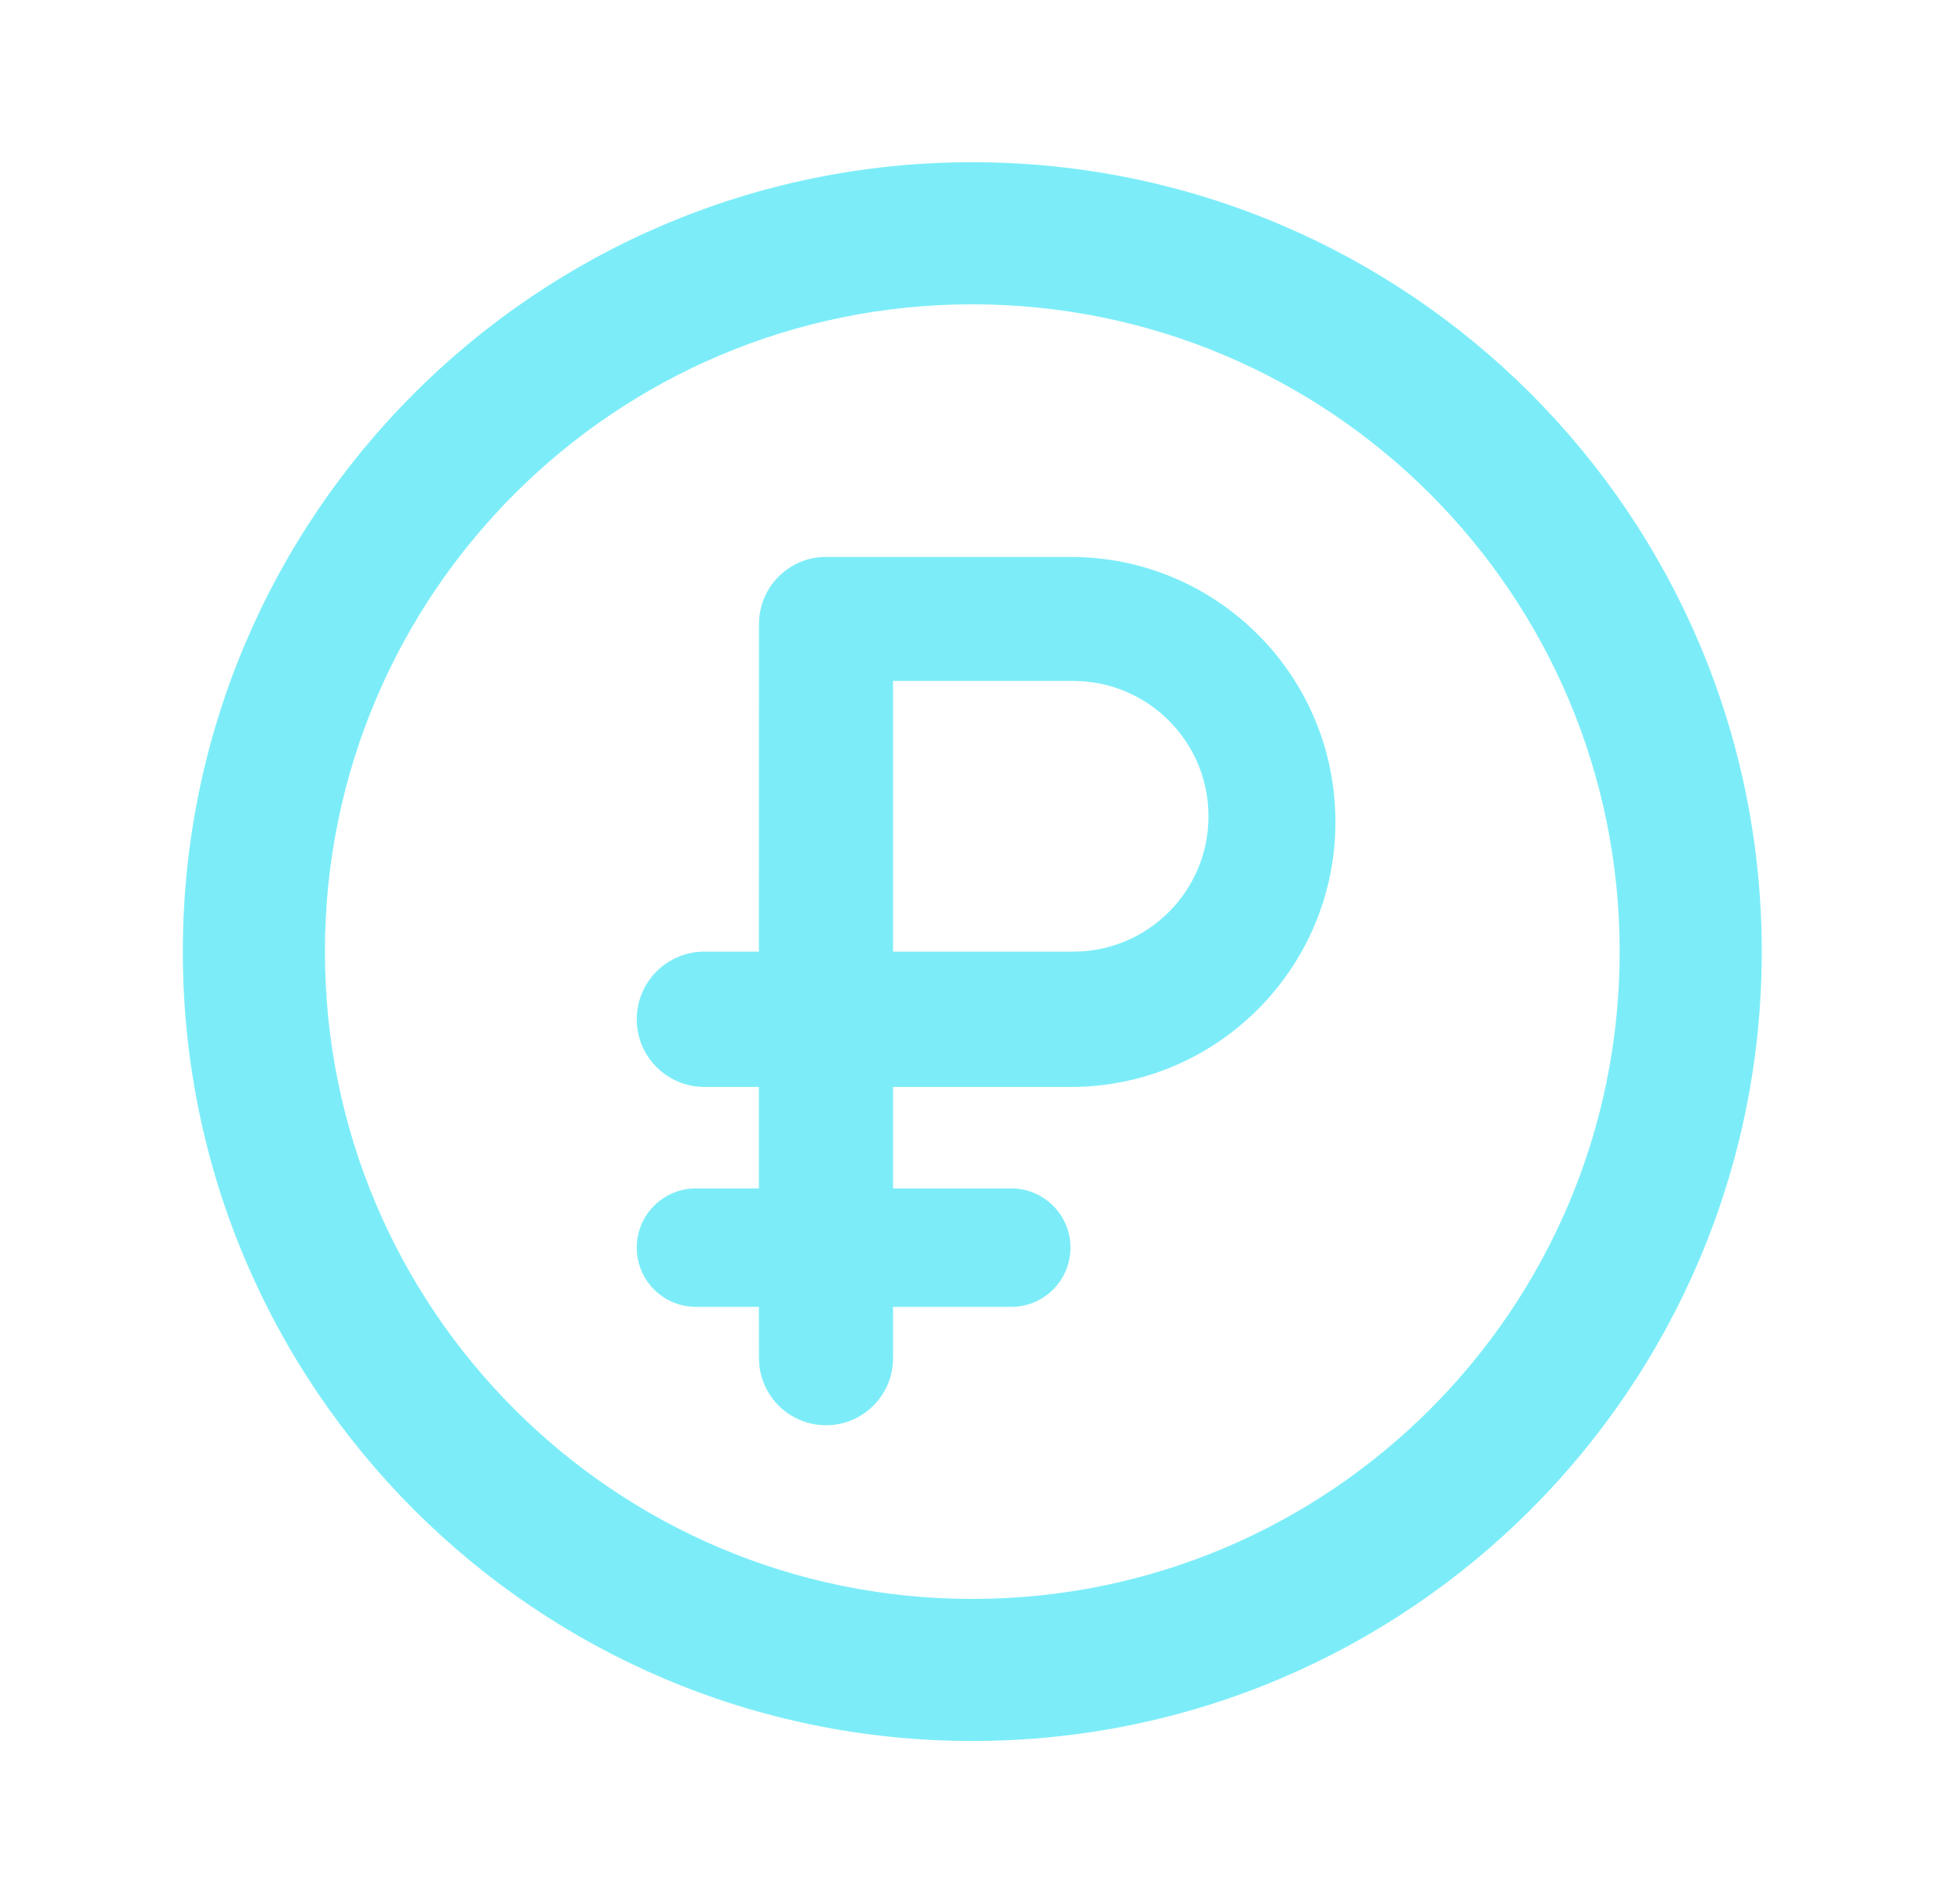
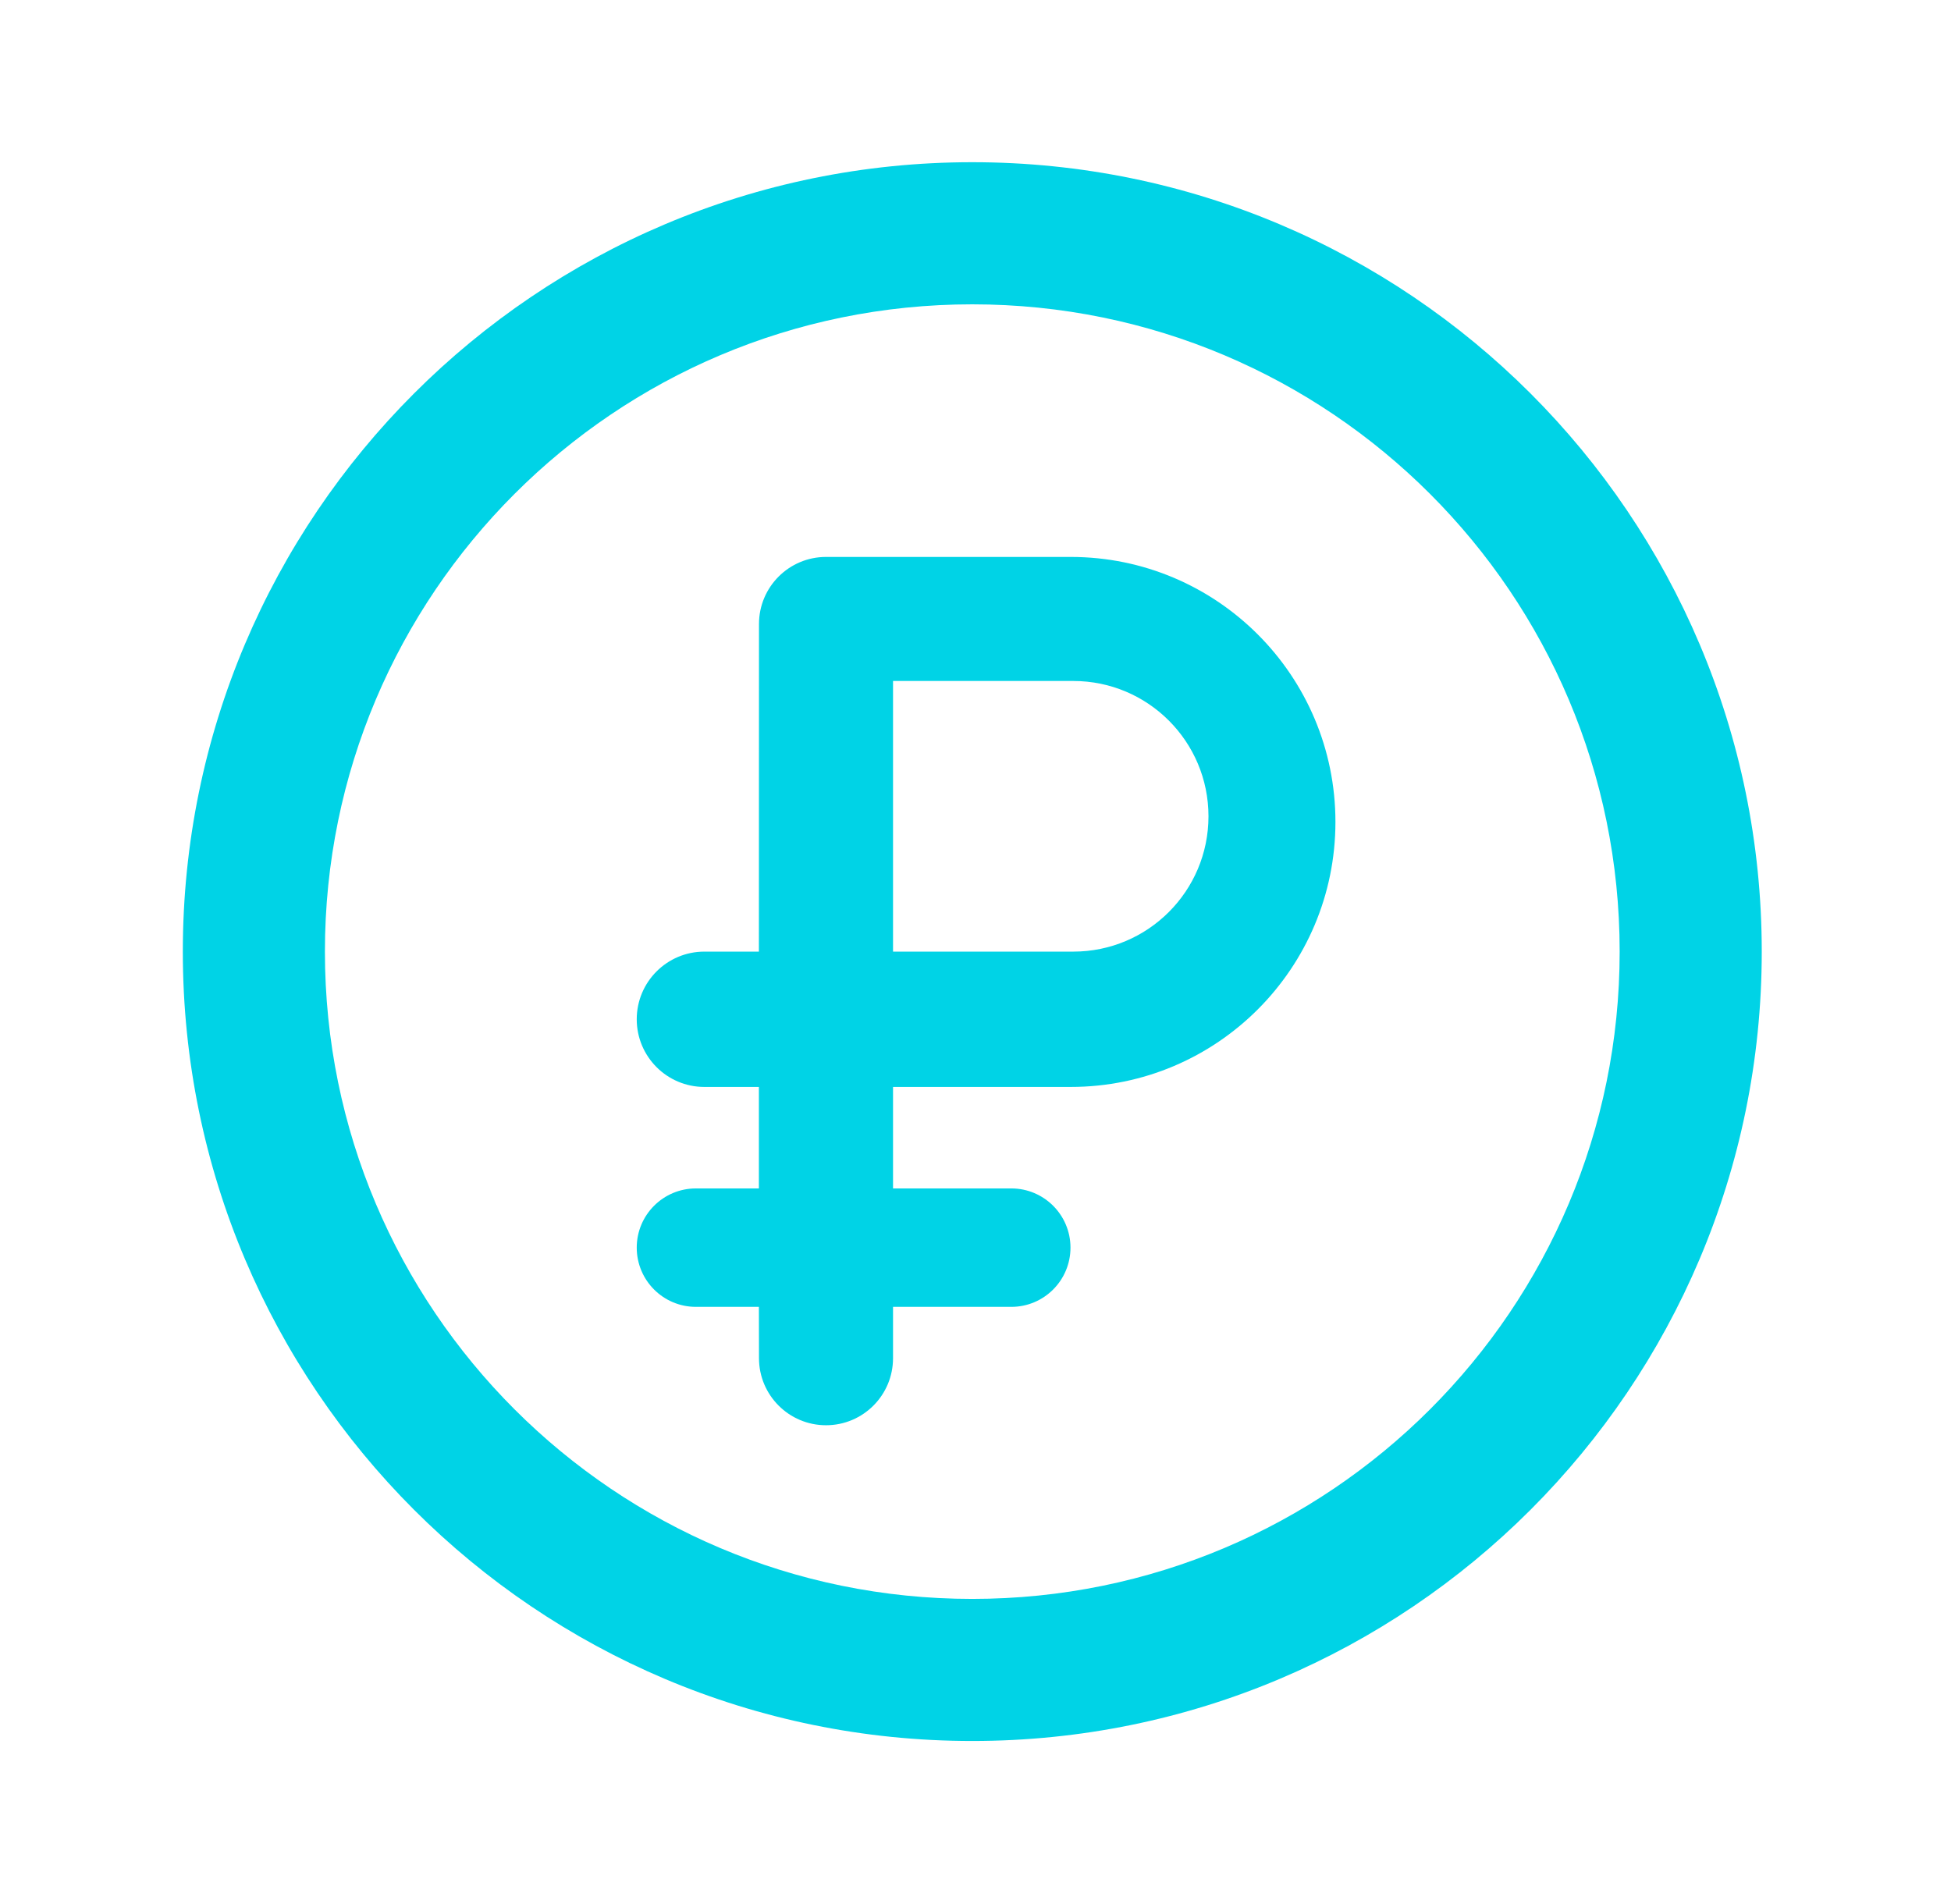
<svg xmlns="http://www.w3.org/2000/svg" width="41" height="40" viewBox="0 0 41 40" fill="none">
-   <path fill-rule="evenodd" clip-rule="evenodd" d="M28.064 17.274C28.064 14.198 25.573 11.705 22.501 11.705H17.359C16.581 11.705 15.95 12.336 15.95 13.115L15.948 20H14.802C14.017 20 13.381 20.637 13.381 21.422C13.381 22.207 14.017 22.844 14.802 22.844L15.948 22.844V24.977H14.624C13.938 24.977 13.381 25.534 13.381 26.221C13.381 26.909 13.938 27.466 14.624 27.466H15.948L15.95 28.544C15.95 29.323 16.581 29.954 17.359 29.954C18.137 29.954 18.767 29.323 18.767 28.544V27.466H21.253C21.939 27.466 22.496 26.909 22.496 26.221C22.496 25.534 21.939 24.977 21.253 24.977H18.767V22.844L22.501 22.844C25.573 22.844 28.064 20.35 28.064 17.274ZM18.767 14.312H22.555C24.124 14.312 25.396 15.585 25.396 17.156C25.396 18.727 24.124 20 22.555 20H18.767V14.312Z" fill="#7CEDF8" />
-   <path fill-rule="evenodd" clip-rule="evenodd" d="M20.432 3.409C15.851 3.409 11.702 5.268 8.701 8.269C5.7 11.269 3.842 15.419 3.842 20C3.842 24.581 5.7 28.731 8.701 31.731C11.702 34.732 15.851 36.59 20.432 36.59C25.013 36.59 29.163 34.732 32.164 31.731C35.164 28.731 37.023 24.581 37.023 20C37.023 15.419 35.164 11.269 32.164 8.269C29.163 5.268 25.013 3.409 20.432 3.409ZM10.813 10.38C13.276 7.917 16.675 6.396 20.432 6.396C24.189 6.396 27.588 7.917 30.052 10.38C32.516 12.844 34.037 16.243 34.037 20C34.037 23.757 32.516 27.156 30.052 29.62C27.588 32.083 24.189 33.604 20.432 33.604C16.675 33.604 13.276 32.083 10.813 29.62C8.349 27.156 6.828 23.757 6.828 20C6.828 16.243 8.349 12.844 10.813 10.38Z" fill="#7CEDF8" />
+   <path fill-rule="evenodd" clip-rule="evenodd" d="M28.064 17.274C28.064 14.198 25.573 11.705 22.501 11.705H17.359C16.581 11.705 15.95 12.336 15.95 13.115L15.948 20H14.802C14.017 20 13.381 20.637 13.381 21.422C13.381 22.207 14.017 22.844 14.802 22.844L15.948 22.844V24.977H14.624C13.938 24.977 13.381 25.534 13.381 26.221C13.381 26.909 13.938 27.466 14.624 27.466H15.948L15.95 28.544C15.95 29.323 16.581 29.954 17.359 29.954C18.137 29.954 18.767 29.323 18.767 28.544V27.466H21.253C21.939 27.466 22.496 26.909 22.496 26.221C22.496 25.534 21.939 24.977 21.253 24.977H18.767V22.844L22.501 22.844C25.573 22.844 28.064 20.35 28.064 17.274ZM18.767 14.312H22.555C24.124 14.312 25.396 15.585 25.396 17.156C25.396 18.727 24.124 20 22.555 20H18.767V14.312Z" fill="#00D3E6" />
+   <path fill-rule="evenodd" clip-rule="evenodd" d="M20.432 3.409C15.851 3.409 11.702 5.268 8.701 8.269C5.7 11.269 3.842 15.419 3.842 20C3.842 24.581 5.7 28.731 8.701 31.731C11.702 34.732 15.851 36.59 20.432 36.59C25.013 36.59 29.163 34.732 32.164 31.731C35.164 28.731 37.023 24.581 37.023 20C37.023 15.419 35.164 11.269 32.164 8.269C29.163 5.268 25.013 3.409 20.432 3.409ZM10.813 10.38C13.276 7.917 16.675 6.396 20.432 6.396C24.189 6.396 27.588 7.917 30.052 10.38C32.516 12.844 34.037 16.243 34.037 20C34.037 23.757 32.516 27.156 30.052 29.62C27.588 32.083 24.189 33.604 20.432 33.604C16.675 33.604 13.276 32.083 10.813 29.62C8.349 27.156 6.828 23.757 6.828 20C6.828 16.243 8.349 12.844 10.813 10.38Z" fill="#00D3E6" />
</svg>
